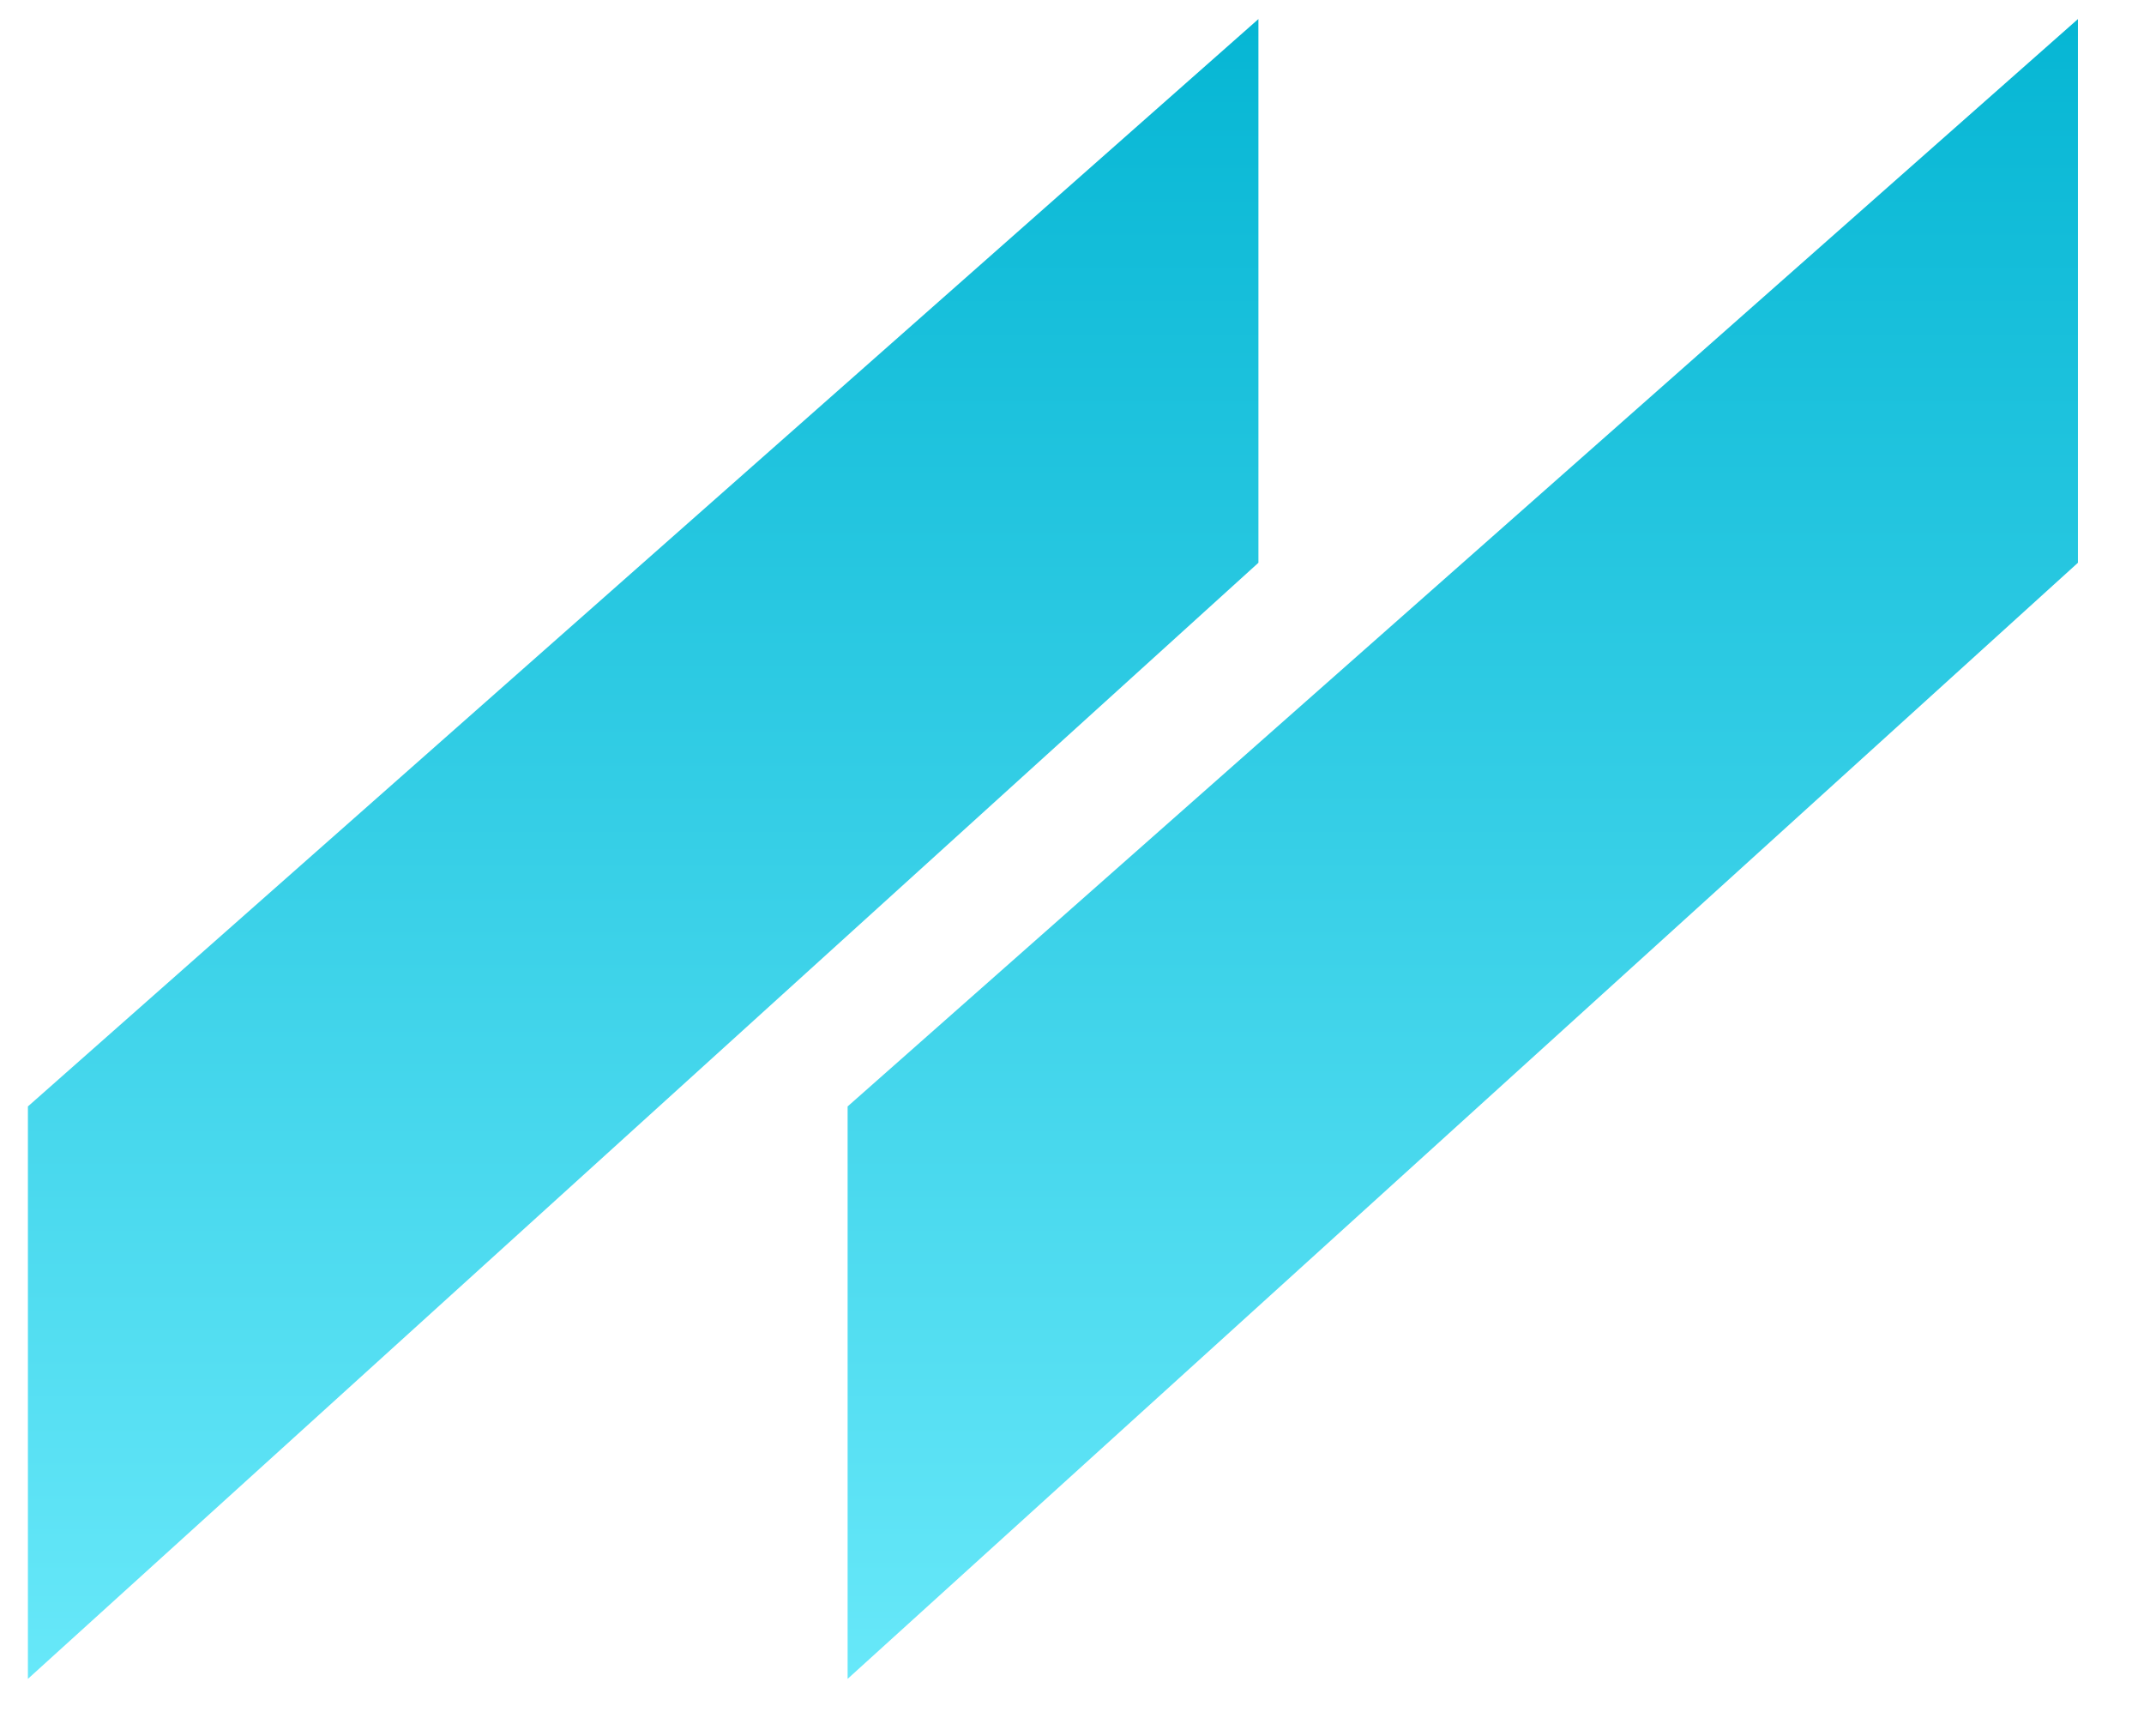
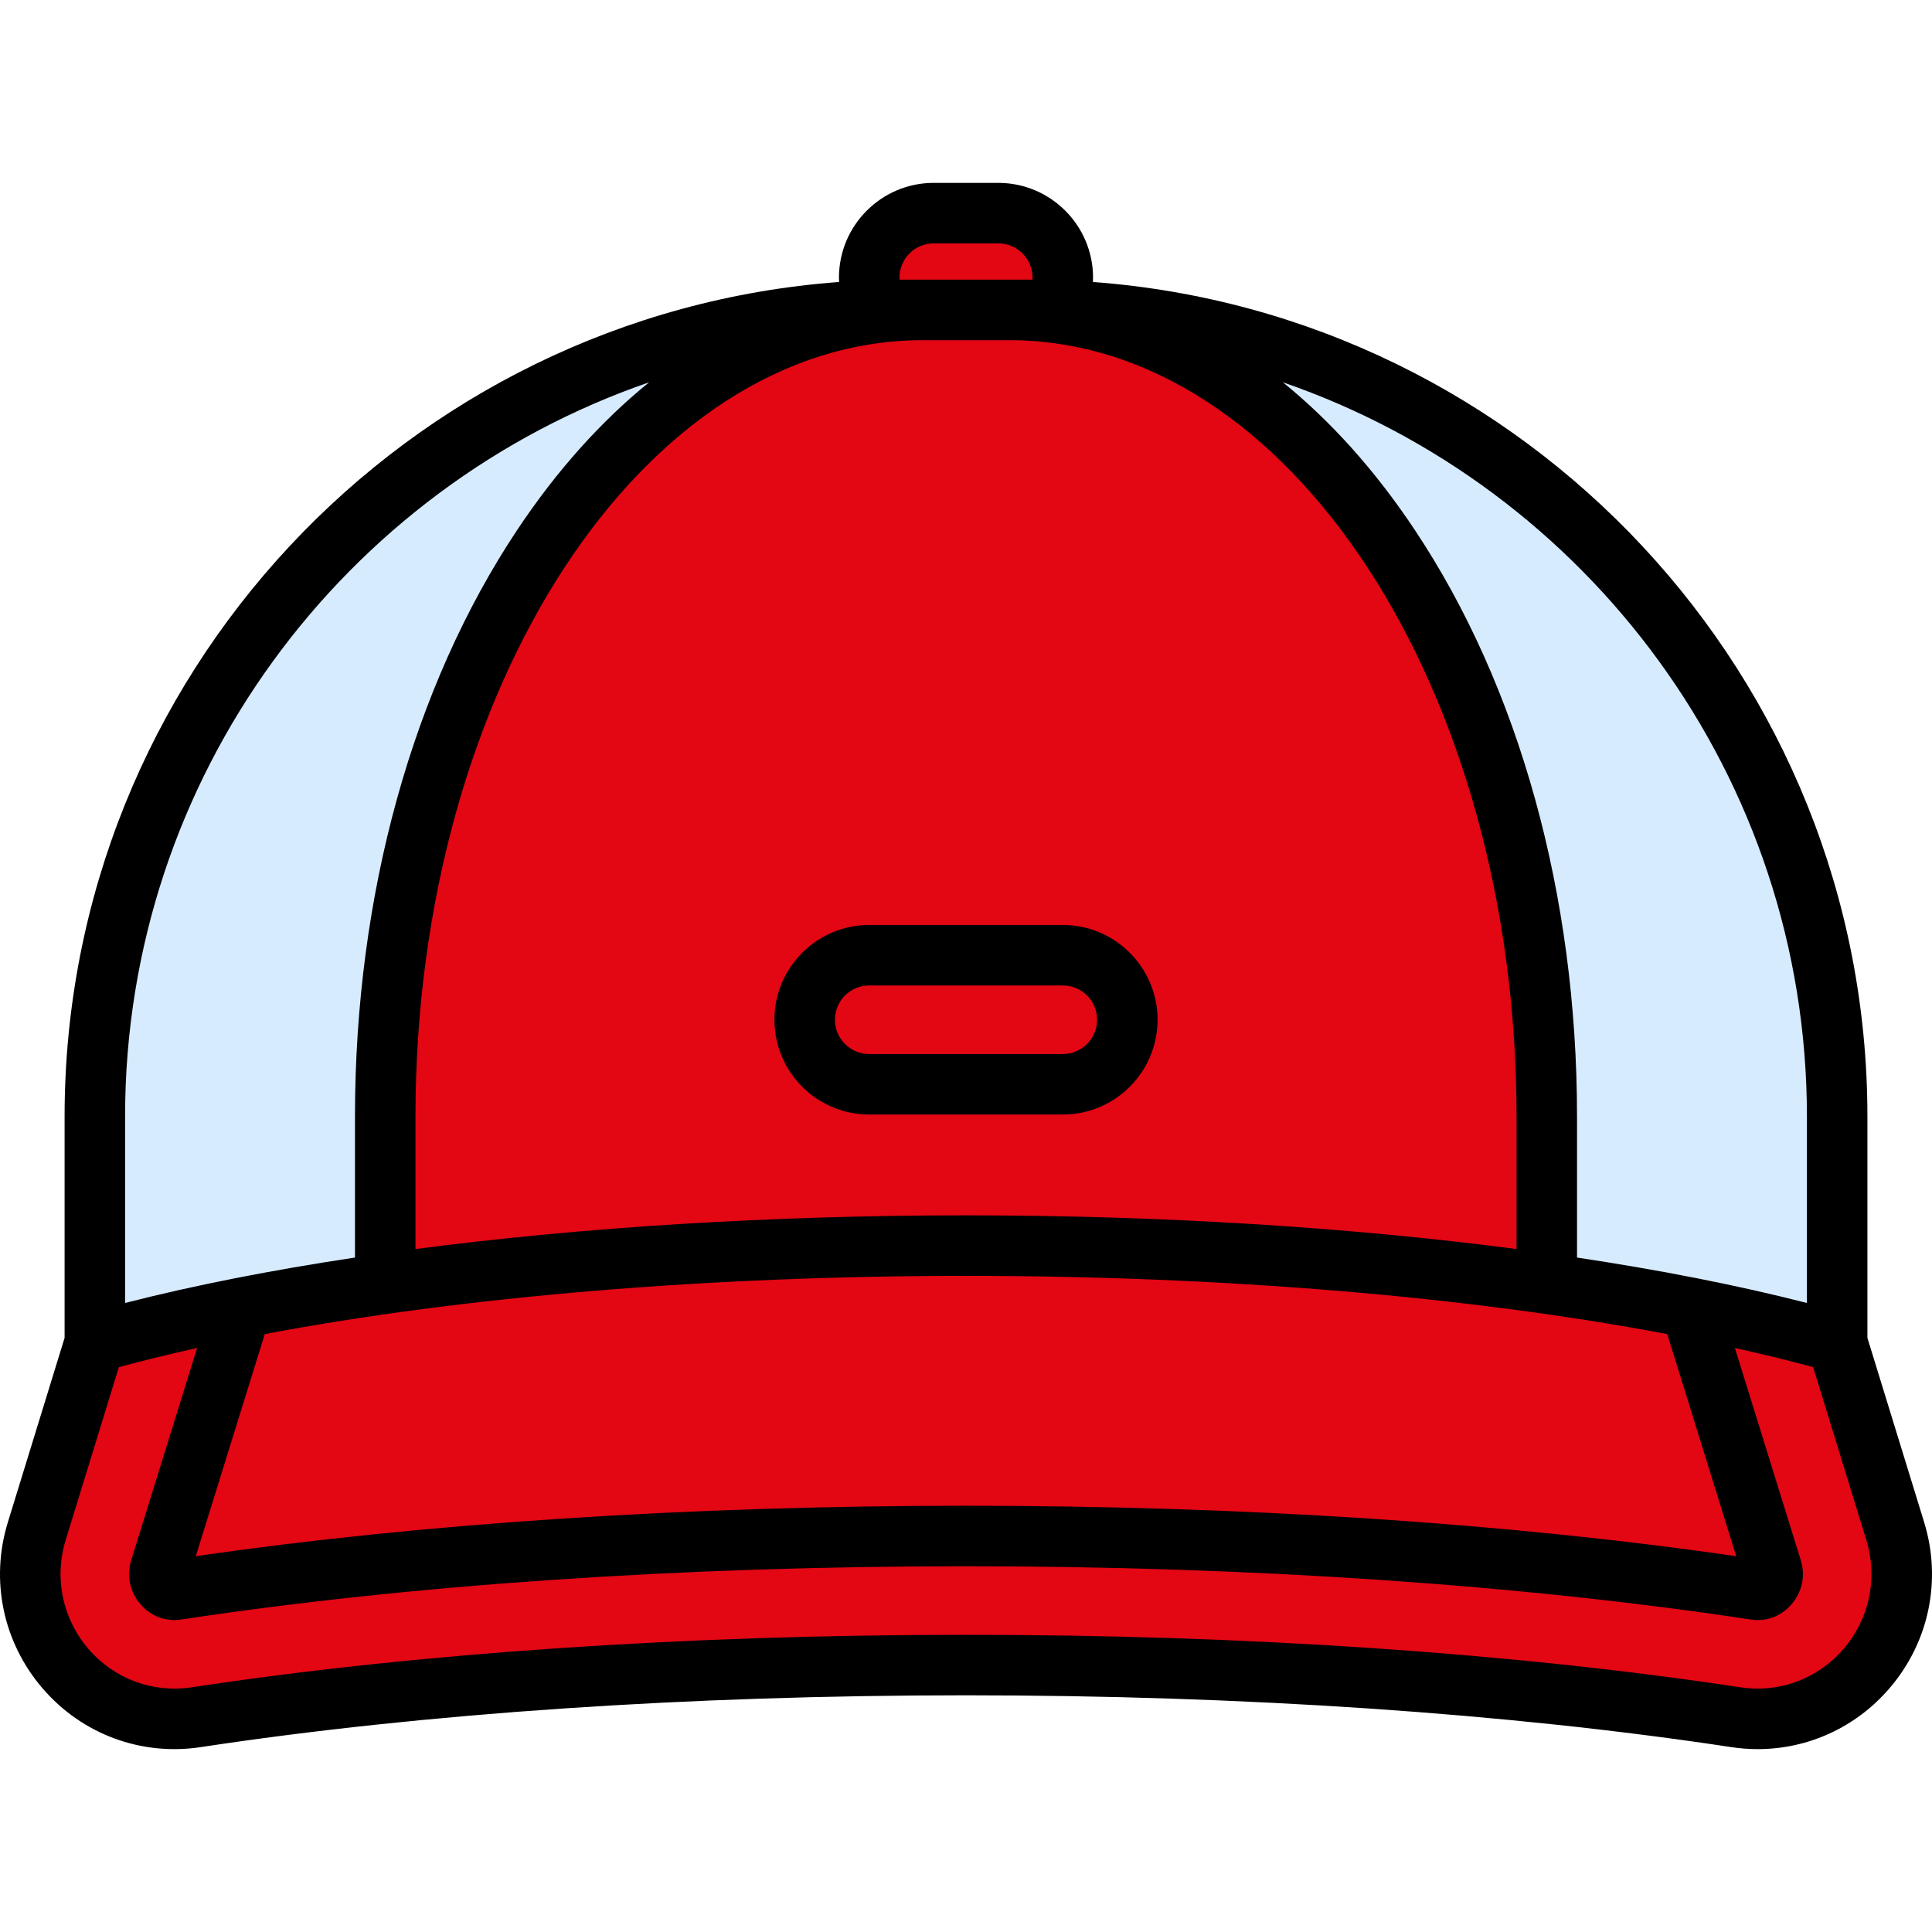
- <svg xmlns="http://www.w3.org/2000/svg" xmlns:xlink="http://www.w3.org/1999/xlink" version="1.1" preserveAspectRatio="xMidYMid meet" viewBox="344.564 330.278 111.737 91.218" width="53.87" height="43.61">
-   <defs>
-     <path d="M453.3 331.28L453.3 359.85L388.64 418.5L388.64 388.42L453.3 331.28Z" id="aFZf6T5ED" />
-     <linearGradient id="gradientb2ThqnP5Op" gradientUnits="userSpaceOnUse" x1="420.97" y1="331.28" x2="420.97" y2="418.5">
-       <stop style="stop-color: #06b6d4;stop-opacity: 1" offset="0%" />
-       <stop style="stop-color: #67e8f9;stop-opacity: 1" offset="100%" />
-     </linearGradient>
-     <path d="M410.23 331.28L410.23 359.85L345.56 418.5L345.56 388.42L410.23 331.28Z" id="a9fehgwfM" />
-     <linearGradient id="gradientk1wNV9Ostb" gradientUnits="userSpaceOnUse" x1="377.89" y1="331.28" x2="377.89" y2="418.5">
-       <stop style="stop-color: #06b6d4;stop-opacity: 1" offset="0%" />
-       <stop style="stop-color: #67e8f9;stop-opacity: 1" offset="100%" />
-     </linearGradient>
-   </defs>
-   <g>
-     <g>
-       <use xlink:href="#aFZf6T5ED" opacity="1" fill="url(#gradientb2ThqnP5Op)" />
-     </g>
-     <g>
-       <use xlink:href="#a9fehgwfM" opacity="1" fill="url(#gradientk1wNV9Ostb)" />
-     </g>
+ <svg xmlns="http://www.w3.org/2000/svg" height="80px" width="80px" version="1.1" id="Layer_1" viewBox="0 0 512.00 512.00" xml:space="preserve" fill="#000000">
+   <g id="SVGRepo_bgCarrier" stroke-width="0" />
+   <g id="SVGRepo_tracerCarrier" stroke-linecap="round" stroke-linejoin="round" stroke="#CCCCCC" stroke-width="7.168" />
+   <g id="SVGRepo_iconCarrier">
+     <path style="fill:#e30613;" d="M264.551,90.682H247.45c-9.445,0-17.101-7.656-17.101-17.101l0,0c0-9.445,7.656-17.101,17.101-17.101 h17.101c9.445,0,17.101,7.656,17.101,17.101l0,0C281.652,83.025,273.995,90.682,264.551,90.682z" />
+     <path style="fill:#D7EBFF;" d="M273.102,82.132h-34.202c-118.059,0-213.765,95.706-213.765,213.765v59.854h461.733v-59.854 C486.867,177.838,391.161,82.132,273.102,82.132z" />
+     <path style="fill:#e30613;" d="M9.744,405.767c-8.298,26.969,14.342,53.547,42.239,49.312 c57.273-8.693,127.76-13.823,204.018-13.823s146.745,5.131,204.018,13.823c27.897,4.234,50.537-22.344,42.239-49.312l-15.39-50.017 c-55.491-15.685-138.298-25.652-230.867-25.652S80.625,340.065,25.134,355.75L9.744,405.767z" />
+     <path style="fill:#e30613;" d="M267.401,82.132h-22.801c-78.706,0-142.51,95.706-142.51,213.765v51.304h307.822v-51.304 C409.912,177.838,346.108,82.132,267.401,82.132z" />
+     <path style="fill:#e30613;" d="M281.652,287.347h-51.304c-9.445,0-17.101-7.656-17.101-17.101l0,0 c0-9.445,7.656-17.101,17.101-17.101h51.304c9.445,0,17.101,7.656,17.101,17.101l0,0 C298.754,279.689,291.097,287.347,281.652,287.347z" />
+     <path style="fill:#e30613;" d="M256.001,407.055c75.575,0,147.898,4.914,209.15,14.21c0.261,0.04,0.509,0.06,0.739,0.06 c1.555,0,2.574-1.065,3.042-1.698c1.274-1.725,0.811-3.232,0.636-3.8l-22.916-69.482C394.618,336.204,328.324,330.1,256.001,330.1 s-138.617,6.103-190.651,16.245l-22.916,69.482c-0.175,0.568-0.639,2.076,0.635,3.801c0.468,0.634,1.487,1.697,3.043,1.697 c0.23,0,0.478-0.02,0.739-0.06C108.103,411.969,180.426,407.055,256.001,407.055z" />
+     <path d="M509.919,403.41l-15.035-48.865v-58.649c0-116.731-90.651-212.683-205.252-221.166c0.017-0.383,0.037-0.765,0.037-1.15 c0-13.85-11.268-25.117-25.117-25.117H247.45c-13.85,0-25.117,11.268-25.117,25.117c0,0.385,0.02,0.767,0.037,1.15 C107.769,83.215,17.118,179.166,17.118,295.897v58.649L2.082,403.41c-4.736,15.39-1.28,31.866,9.242,44.072 c10.442,12.114,26.091,17.916,41.862,15.524c59.195-8.985,129.327-13.733,202.814-13.733s143.62,4.749,202.814,13.733 c2.343,0.356,4.681,0.53,7.002,0.53c13.3,0,25.968-5.74,34.86-16.055C511.199,435.276,514.654,418.8,509.919,403.41z M478.851,295.896V345.3c-18.251-4.671-38.751-8.705-60.923-12.039v-37.365c0-58.664-15.301-113.924-43.087-155.602 c-10.431-15.647-22.17-28.703-34.863-38.981C420.698,129.134,478.851,205.847,478.851,295.896z M256.001,338.115 c68.198,0,133.411,5.511,185.833,15.435l18.28,58.863c-60.287-8.755-130.694-13.375-204.113-13.375s-143.822,4.619-204.113,13.375 l18.28-58.863C122.59,343.627,187.803,338.115,256.001,338.115z M244.599,90.147h22.801c74.161,0,134.494,92.299,134.494,205.749 v35.113c-44.286-5.794-94.29-8.927-145.895-8.927s-101.609,3.133-145.895,8.927v-35.113 C110.106,182.446,170.44,90.147,244.599,90.147z M238.365,73.58c0-5.01,4.075-9.085,9.085-9.085h17.101 c5.01,0,9.085,4.075,9.085,9.085c0,0.182-0.025,0.36-0.035,0.541c-0.167,0-0.332-0.006-0.499-0.006h-5.7H244.6h-5.7 c-0.167,0-0.332,0.006-0.499,0.006C238.39,73.94,238.365,73.762,238.365,73.58z M172.023,101.314 c-12.693,10.279-24.432,23.336-34.863,38.981c-27.785,41.677-43.087,96.937-43.087,155.602v37.365 c-22.172,3.336-42.672,7.368-60.923,12.039v-49.404C33.15,205.847,91.303,129.134,172.023,101.314z M488.533,437.014 c-6.819,7.91-17.032,11.7-27.313,10.141c-59.977-9.103-130.941-13.915-205.22-13.915s-145.244,4.812-205.22,13.915 c-10.282,1.562-20.493-2.231-27.313-10.141c-6.899-8.002-9.165-18.803-6.061-28.889l14.098-45.82 c6.587-1.784,13.516-3.475,20.733-5.077l-17.465,56.238c-1.591,5.17,0.475,9.063,1.848,10.921c2.72,3.685,6.956,5.485,11.433,4.802 c60.862-9.238,132.77-14.119,207.947-14.119s147.084,4.882,207.942,14.119c0.657,0.1,1.313,0.151,1.945,0.151 c3.707,0,7.166-1.805,9.49-4.952c1.373-1.859,3.439-5.748,1.844-10.939l-17.459-56.221c7.217,1.603,14.147,3.294,20.733,5.077 l14.098,45.82C497.699,418.212,495.433,429.011,488.533,437.014z" />
+     <path d="M230.349,295.362h51.304c13.85,0,25.117-11.268,25.117-25.117s-11.268-25.117-25.117-25.117h-51.304 c-13.85,0-25.117,11.268-25.117,25.117C205.231,284.094,216.499,295.362,230.349,295.362z M230.349,261.159h51.304 c5.01,0,9.085,4.075,9.085,9.085s-4.075,9.085-9.085,9.085h-51.304c-5.01,0-9.085-4.075-9.085-9.085 C221.264,265.235,225.339,261.159,230.349,261.159z" />
  </g>
</svg>
